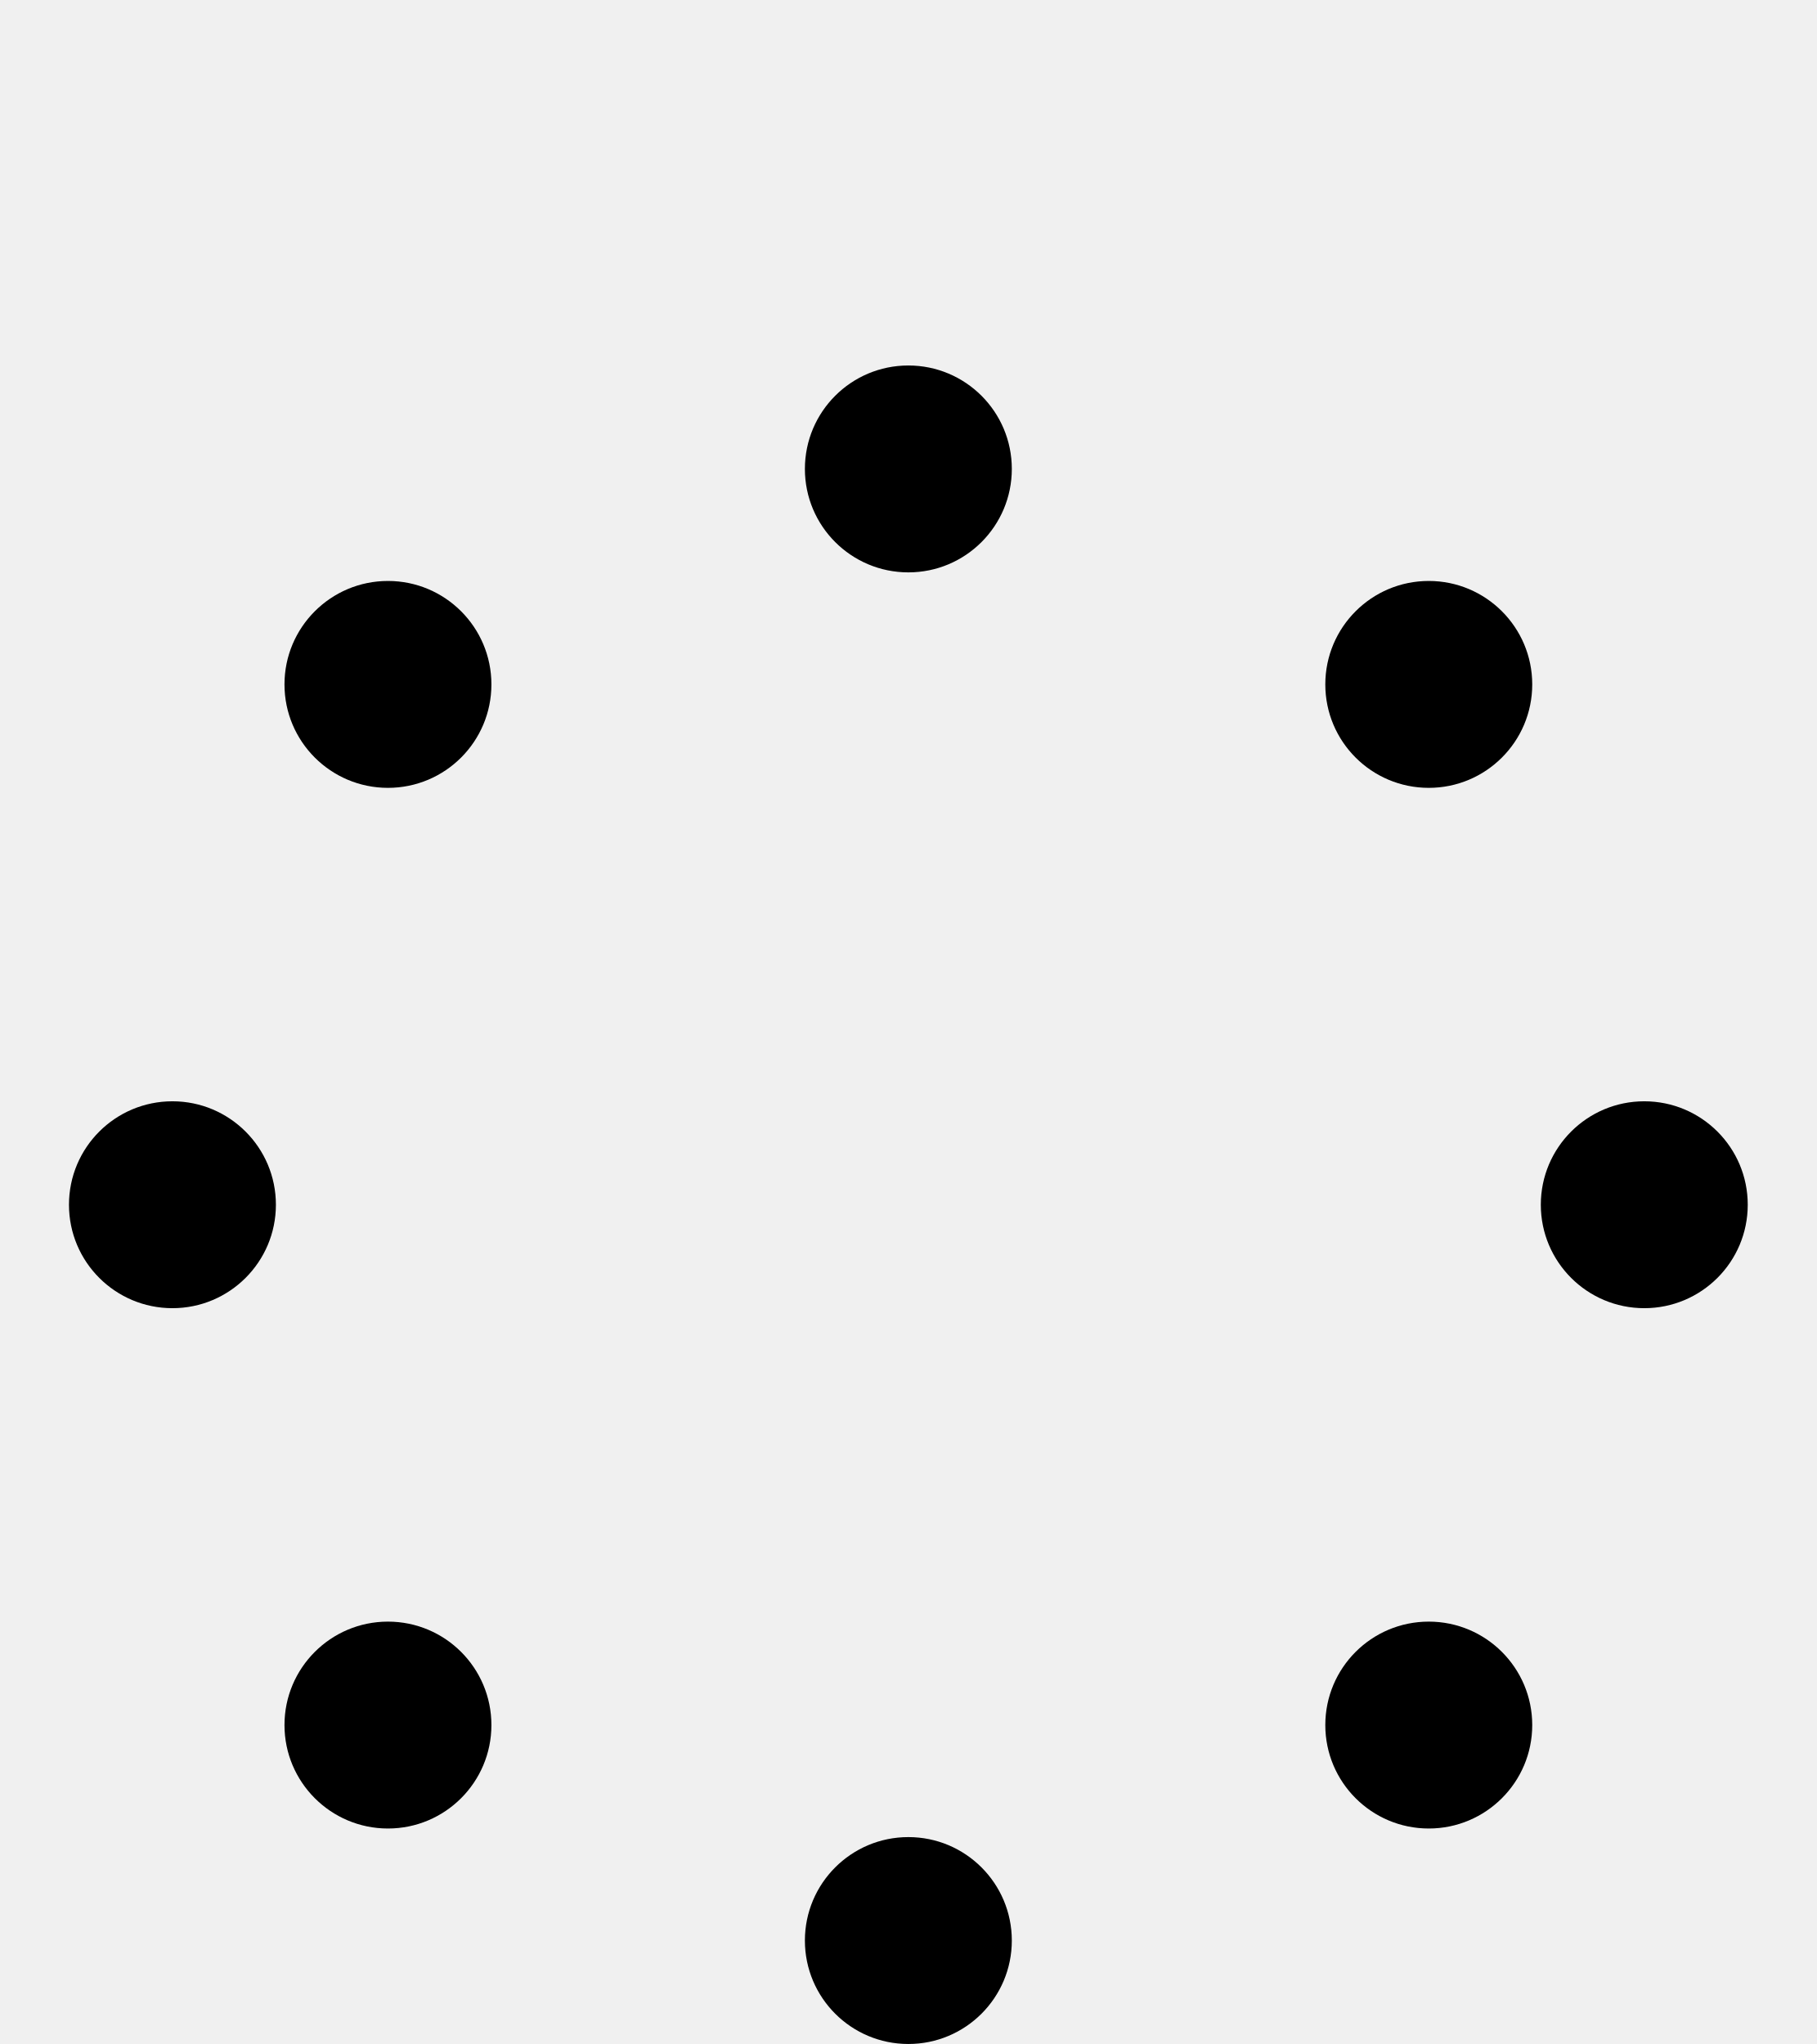
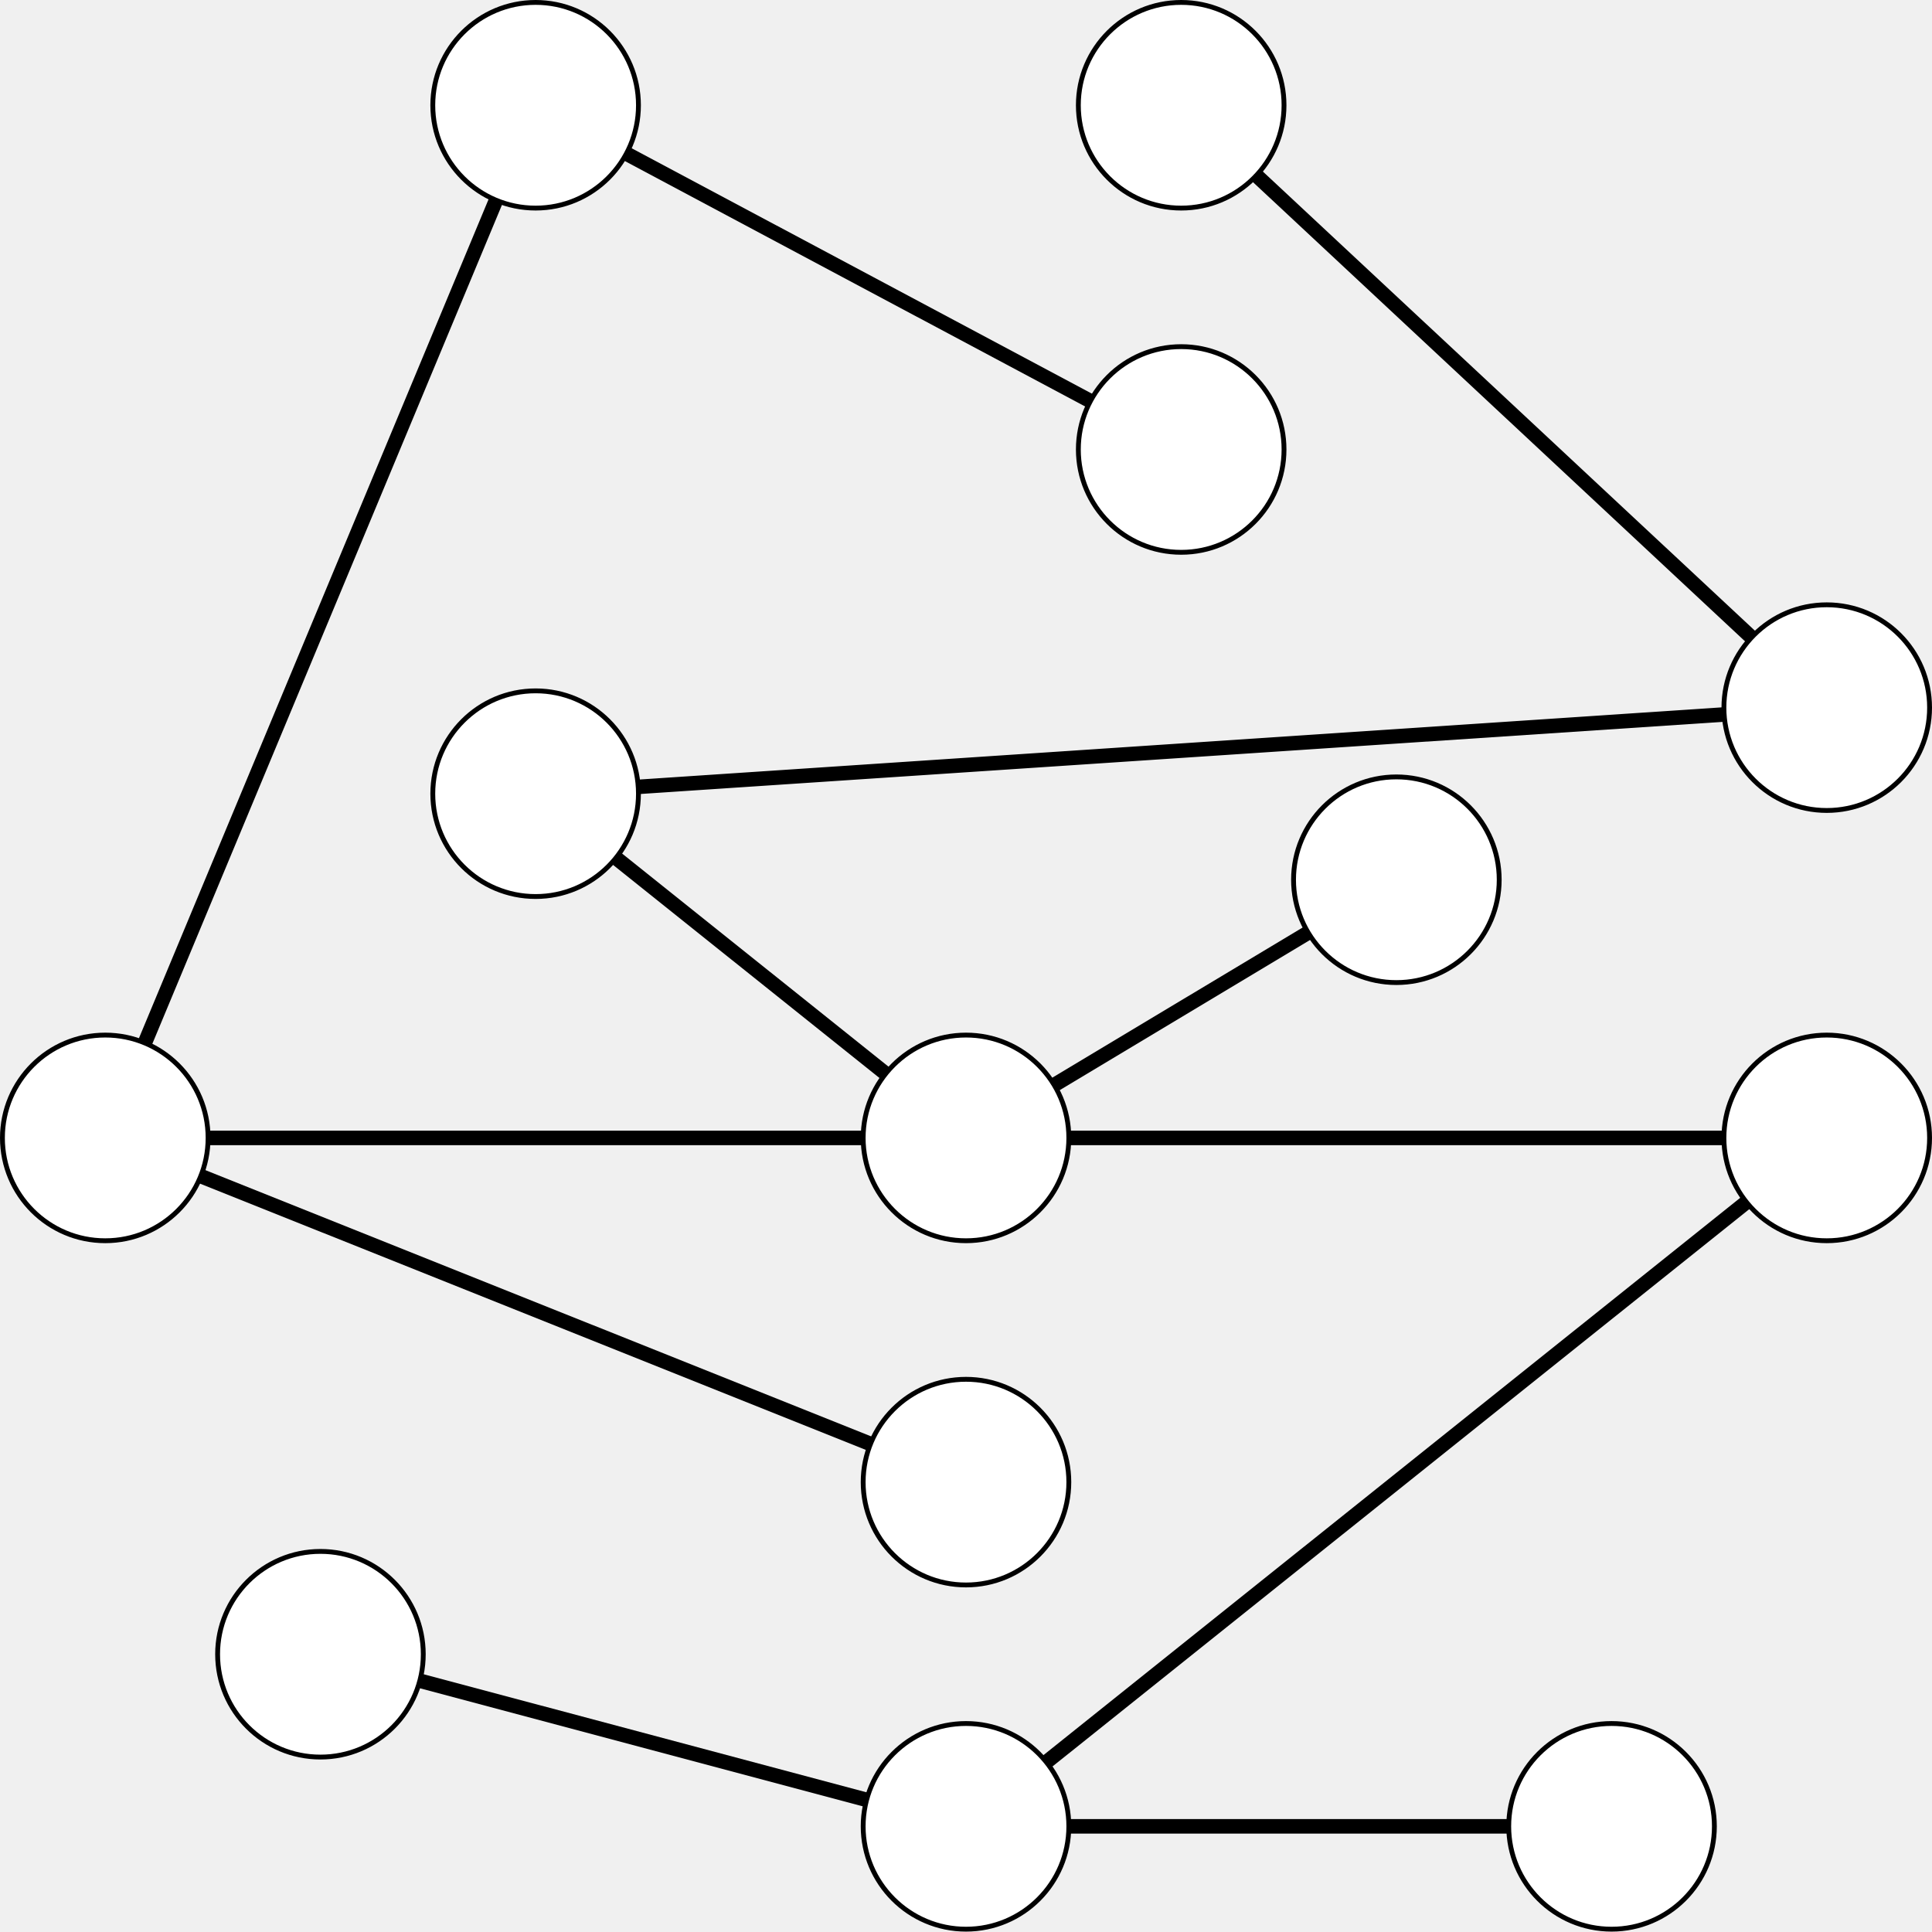
- <svg xmlns="http://www.w3.org/2000/svg" version="1.1" width="34.987pt" height="39.371pt" viewBox="-72 -72 34.987 39.371">
+ <svg xmlns="http://www.w3.org/2000/svg" version="1.1" width="159.1pt" height="159.067pt" viewBox="-68.679 -72 159.1 159.067">
  <g id="page1">
-     <g stroke-miterlimit="10" transform="translate(-54.50626,-48.79471)scale(0.996264,-0.996264)">
+     <g stroke-miterlimit="10" transform="translate(10.87095,21.70682)scale(0.996264,-0.996264)">
      <g fill="#000" stroke="#000">
        <g stroke-width="0.4">
-           <path d="M 10.06 10.06" fill="none" />
-           <path d="M 12.06 10.06 C 12.06 11.164 11.164 12.06 10.06 12.06 C 8.955 12.06 8.06 11.164 8.06 10.06 C 8.06 8.955 8.955 8.06 10.06 8.06 C 11.164 8.06 12.06 8.955 12.06 10.06 Z M 10.06 10.06" stroke="none" />
-           <g transform="translate(10.05957,10.05957)">
-             <g stroke="none" transform="scale(-1.00375,1.00375)translate(-54.50626,-48.79471)scale(-1,-1)">
-               <g fill="#000">
-                 <g stroke="none" />
-               </g>
-             </g>
-           </g>
-           <g transform="translate(10.05957,15.79254)">
-             <g stroke="none" transform="scale(-1.00375,1.00375)translate(-54.50626,-48.79471)scale(-1,-1)">
-               <g fill="#000">
-                 <g stroke="none" />
-               </g>
-             </g>
-           </g>
-           <path d="M 0.0 14.226" fill="none" />
-           <path d="M 2.0 14.226 C 2.0 15.331 1.105 16.226 0.0 16.226 C -1.105 16.226 -2.0 15.331 -2.0 14.226 C -2.0 13.122 -1.105 12.226 0.0 12.226 C 1.105 12.226 2.0 13.122 2.0 14.226 Z M 0.0 14.226" stroke="none" />
-           <g transform="translate(0.0,14.22636)">
-             <g stroke="none" transform="scale(-1.00375,1.00375)translate(-54.50626,-48.79471)scale(-1,-1)">
-               <g fill="#000">
-                 <g stroke="none" />
-               </g>
-             </g>
-           </g>
-           <g transform="translate(0.0,19.95934)">
-             <g stroke="none" transform="scale(-1.00375,1.00375)translate(-54.50626,-48.79471)scale(-1,-1)">
-               <g fill="#000">
-                 <g stroke="none" />
-               </g>
-             </g>
-           </g>
-           <path d="M -10.06 10.06" fill="none" />
-           <path d="M -8.06 10.06 C -8.06 11.164 -8.955 12.06 -10.06 12.06 C -11.164 12.06 -12.06 11.164 -12.06 10.06 C -12.06 8.955 -11.164 8.06 -10.06 8.06 C -8.955 8.06 -8.06 8.955 -8.06 10.06 Z M -10.06 10.06" stroke="none" />
-           <g transform="translate(-10.05957,10.05957)">
-             <g stroke="none" transform="scale(-1.00375,1.00375)translate(-54.50626,-48.79471)scale(-1,-1)">
-               <g fill="#000">
-                 <g stroke="none" />
-               </g>
-             </g>
-           </g>
-           <g transform="translate(-10.05957,15.79254)">
-             <g stroke="none" transform="scale(-1.00375,1.00375)translate(-54.50626,-48.79471)scale(-1,-1)">
-               <g fill="#000">
-                 <g stroke="none" />
-               </g>
-             </g>
-           </g>
-           <path d="M -14.226 0.0" fill="none" />
-           <path d="M -12.226 0.0 C -12.226 1.105 -13.122 2.0 -14.226 2.0 C -15.331 2.0 -16.226 1.105 -16.226 0.0 C -16.226 -1.105 -15.331 -2.0 -14.226 -2.0 C -13.122 -2.0 -12.226 -1.105 -12.226 0.0 Z M -14.226 0.0" stroke="none" />
-           <g transform="translate(-14.22636,0.0)">
-             <g stroke="none" transform="scale(-1.00375,1.00375)translate(-54.50626,-48.79471)scale(-1,-1)">
-               <g fill="#000">
-                 <g stroke="none" />
-               </g>
-             </g>
-           </g>
-           <g transform="translate(-14.22636,5.73297)">
-             <g stroke="none" transform="scale(-1.00375,1.00375)translate(-54.50626,-48.79471)scale(-1,-1)">
-               <g fill="#000">
-                 <g stroke="none" />
-               </g>
-             </g>
-           </g>
-           <path d="M -10.06 -10.06" fill="none" />
-           <path d="M -8.06 -10.06 C -8.06 -8.955 -8.955 -8.06 -10.06 -8.06 C -11.164 -8.06 -12.06 -8.955 -12.06 -10.06 C -12.06 -11.164 -11.164 -12.06 -10.06 -12.06 C -8.955 -12.06 -8.06 -11.164 -8.06 -10.06 Z M -10.06 -10.06" stroke="none" />
-           <g transform="translate(-10.05957,-10.05957)">
-             <g stroke="none" transform="scale(-1.00375,1.00375)translate(-54.50626,-48.79471)scale(-1,-1)">
-               <g fill="#000">
-                 <g stroke="none" />
-               </g>
-             </g>
-           </g>
-           <g transform="translate(-10.05957,-4.3266)">
-             <g stroke="none" transform="scale(-1.00375,1.00375)translate(-54.50626,-48.79471)scale(-1,-1)">
-               <g fill="#000">
-                 <g stroke="none" />
-               </g>
-             </g>
-           </g>
-           <path d="M 0.0 -14.226" fill="none" />
-           <path d="M 2.0 -14.226 C 2.0 -13.122 1.105 -12.226 0.0 -12.226 C -1.105 -12.226 -2.0 -13.122 -2.0 -14.226 C -2.0 -15.331 -1.105 -16.226 0.0 -16.226 C 1.105 -16.226 2.0 -15.331 2.0 -14.226 Z M 0.0 -14.226" stroke="none" />
-           <g transform="translate(0.0,-14.22636)">
-             <g stroke="none" transform="scale(-1.00375,1.00375)translate(-54.50626,-48.79471)scale(-1,-1)">
-               <g fill="#000">
-                 <g stroke="none" />
-               </g>
-             </g>
-           </g>
-           <g transform="translate(0.0,-8.4934)">
-             <g stroke="none" transform="scale(-1.00375,1.00375)translate(-54.50626,-48.79471)scale(-1,-1)">
-               <g fill="#000">
-                 <g stroke="none" />
-               </g>
-             </g>
-           </g>
-           <path d="M 10.06 -10.06" fill="none" />
-           <path d="M 12.06 -10.06 C 12.06 -8.955 11.164 -8.06 10.06 -8.06 C 8.955 -8.06 8.06 -8.955 8.06 -10.06 C 8.06 -11.164 8.955 -12.06 10.06 -12.06 C 11.164 -12.06 12.06 -11.164 12.06 -10.06 Z M 10.06 -10.06" stroke="none" />
-           <g transform="translate(10.05957,-10.05957)">
-             <g stroke="none" transform="scale(-1.00375,1.00375)translate(-54.50626,-48.79471)scale(-1,-1)">
-               <g fill="#000">
-                 <g stroke="none" />
-               </g>
-             </g>
-           </g>
-           <g transform="translate(10.05957,-4.3266)">
-             <g stroke="none" transform="scale(-1.00375,1.00375)translate(-54.50626,-48.79471)scale(-1,-1)">
-               <g fill="#000">
-                 <g stroke="none" />
-               </g>
-             </g>
-           </g>
-           <path d="M 14.226 0.0" fill="none" />
-           <path d="M 16.226 0.0 C 16.226 1.105 15.331 2.0 14.226 2.0 C 13.122 2.0 12.226 1.105 12.226 0.0 C 12.226 -1.105 13.122 -2.0 14.226 -2.0 C 15.331 -2.0 16.226 -1.105 16.226 0.0 Z M 14.226 0.0" stroke="none" />
-           <g transform="translate(14.22636,0.0)">
-             <g stroke="none" transform="scale(-1.00375,1.00375)translate(-54.50626,-48.79471)scale(-1,-1)">
-               <g fill="#000">
-                 <g stroke="none" />
-               </g>
-             </g>
-           </g>
-           <g transform="translate(14.22636,5.73297)">
-             <g stroke="none" transform="scale(-1.00375,1.00375)translate(-54.50626,-48.79471)scale(-1,-1)">
-               <g fill="#000">
-                 <g stroke="none" />
+           <g stroke-width="1.2">
+             <path d="M -53.361 -42.679 L 0.0 -56.905 L 53.361 -56.905 M 0.0 -56.905 L 71.148 0.0 L 0.0 0.0 L -71.148 0.0 L 0.0 -28.453 M -71.148 0.0 L -35.574 85.358 L 17.787 56.905 M 0.0 0.0 L 35.574 21.34 M 0.0 0.0 L -35.574 28.453 L 71.148 35.566 L 17.787 85.358" fill="none" />
+           </g>
+           <path d="M 0.0 0.0" fill="none" />
+           <g fill="#000" stroke="#000">
+             <g fill="#fff">
+               <g fill="#000" stroke="#000">
+                 <g fill="#fff">
+                   <path d="M 8.5 0.0 C 8.5 4.694 4.694 8.5 0.0 8.5 C -4.694 8.5 -8.5 4.694 -8.5 0.0 C -8.5 -4.694 -4.694 -8.5 0.0 -8.5 C 4.694 -8.5 8.5 -4.694 8.5 0.0 Z M 0.0 0.0" />
+                 </g>
+               </g>
+               <g stroke="none" transform="scale(-1.00375,1.00375)translate(10.87095,21.70682)scale(-1,-1)">
+                 <g fill="#000">
+                   <g stroke="none" />
+                 </g>
+               </g>
+             </g>
+           </g>
+           <path d="M -71.148 0.0" fill="none" />
+           <g fill="#000" stroke="#000">
+             <g fill="#fff">
+               <g fill="#000" stroke="#000">
+                 <g fill="#fff">
+                   <path d="M -62.648 0.0 C -62.648 4.694 -66.454 8.5 -71.148 8.5 C -75.843 8.5 -79.648 4.694 -79.648 0.0 C -79.648 -4.694 -75.843 -8.5 -71.148 -8.5 C -66.454 -8.5 -62.648 -4.694 -62.648 0.0 Z M -71.148 0.0" />
+                 </g>
+               </g>
+               <g transform="translate(-71.14839,0.0)">
+                 <g stroke="none" transform="scale(-1.00375,1.00375)translate(10.87095,21.70682)scale(-1,-1)">
+                   <g fill="#000">
+                     <g stroke="none" />
+                   </g>
+                 </g>
+               </g>
+             </g>
+           </g>
+           <path d="M 71.148 0.0" fill="none" />
+           <g fill="#000" stroke="#000">
+             <g fill="#fff">
+               <g fill="#000" stroke="#000">
+                 <g fill="#fff">
+                   <path d="M 79.648 0.0 C 79.648 4.694 75.843 8.5 71.148 8.5 C 66.454 8.5 62.648 4.694 62.648 0.0 C 62.648 -4.694 66.454 -8.5 71.148 -8.5 C 75.843 -8.5 79.648 -4.694 79.648 0.0 Z M 71.148 0.0" />
+                 </g>
+               </g>
+               <g transform="translate(71.14839,0.0)">
+                 <g stroke="none" transform="scale(-1.00375,1.00375)translate(10.87095,21.70682)scale(-1,-1)">
+                   <g fill="#000">
+                     <g stroke="none" />
+                   </g>
+                 </g>
+               </g>
+             </g>
+           </g>
+           <path d="M 0.0 -28.453" fill="none" />
+           <g fill="#000" stroke="#000">
+             <g fill="#fff">
+               <g fill="#000" stroke="#000">
+                 <g fill="#fff">
+                   <path d="M 8.5 -28.453 C 8.5 -23.758 4.694 -19.953 0.0 -19.953 C -4.694 -19.953 -8.5 -23.758 -8.5 -28.453 C -8.5 -33.147 -4.694 -36.953 0.0 -36.953 C 4.694 -36.953 8.5 -33.147 8.5 -28.453 Z M 0.0 -28.453" />
+                 </g>
+               </g>
+               <g transform="translate(0.0,-28.45274)">
+                 <g stroke="none" transform="scale(-1.00375,1.00375)translate(10.87095,21.70682)scale(-1,-1)">
+                   <g fill="#000">
+                     <g stroke="none" />
+                   </g>
+                 </g>
+               </g>
+             </g>
+           </g>
+           <path d="M 0.0 -56.905" fill="none" />
+           <g fill="#000" stroke="#000">
+             <g fill="#fff">
+               <g fill="#000" stroke="#000">
+                 <g fill="#fff">
+                   <path d="M 8.5 -56.905 C 8.5 -52.211 4.694 -48.405 0.0 -48.405 C -4.694 -48.405 -8.5 -52.211 -8.5 -56.905 C -8.5 -61.6 -4.694 -65.405 0.0 -65.405 C 4.694 -65.405 8.5 -61.6 8.5 -56.905 Z M 0.0 -56.905" />
+                 </g>
+               </g>
+               <g transform="translate(0.0,-56.90549)">
+                 <g stroke="none" transform="scale(-1.00375,1.00375)translate(10.87095,21.70682)scale(-1,-1)">
+                   <g fill="#000">
+                     <g stroke="none" />
+                   </g>
+                 </g>
+               </g>
+             </g>
+           </g>
+           <path d="M -53.361 -42.679" fill="none" />
+           <g fill="#000" stroke="#000">
+             <g fill="#fff">
+               <g fill="#000" stroke="#000">
+                 <g fill="#fff">
+                   <path d="M -44.861 -42.679 C -44.861 -37.985 -48.667 -34.179 -53.361 -34.179 C -58.056 -34.179 -61.861 -37.985 -61.861 -42.679 C -61.861 -47.374 -58.056 -51.179 -53.361 -51.179 C -48.667 -51.179 -44.861 -47.374 -44.861 -42.679 Z M -53.361 -42.679" />
+                 </g>
+               </g>
+               <g transform="translate(-53.36128,-42.67911)">
+                 <g stroke="none" transform="scale(-1.00375,1.00375)translate(10.87095,21.70682)scale(-1,-1)">
+                   <g fill="#000">
+                     <g stroke="none" />
+                   </g>
+                 </g>
+               </g>
+             </g>
+           </g>
+           <path d="M -35.574 85.358" fill="none" />
+           <g fill="#000" stroke="#000">
+             <g fill="#fff">
+               <g fill="#000" stroke="#000">
+                 <g fill="#fff">
+                   <path d="M -27.074 85.358 C -27.074 90.053 -30.88 93.858 -35.574 93.858 C -40.269 93.858 -44.074 90.053 -44.074 85.358 C -44.074 80.664 -40.269 76.858 -35.574 76.858 C -30.88 76.858 -27.074 80.664 -27.074 85.358 Z M -35.574 85.358" />
+                 </g>
+               </g>
+               <g transform="translate(-35.57419,85.35823)">
+                 <g stroke="none" transform="scale(-1.00375,1.00375)translate(10.87095,21.70682)scale(-1,-1)">
+                   <g fill="#000">
+                     <g stroke="none" />
+                   </g>
+                 </g>
+               </g>
+             </g>
+           </g>
+           <path d="M 17.787 56.905" fill="none" />
+           <g fill="#000" stroke="#000">
+             <g fill="#fff">
+               <g fill="#000" stroke="#000">
+                 <g fill="#fff">
+                   <path d="M 26.287 56.905 C 26.287 61.6 22.482 65.405 17.787 65.405 C 13.093 65.405 9.287 61.6 9.287 56.905 C 9.287 52.211 13.093 48.405 17.787 48.405 C 22.482 48.405 26.287 52.211 26.287 56.905 Z M 17.787 56.905" />
+                 </g>
+               </g>
+               <g transform="translate(17.78706,56.90549)">
+                 <g stroke="none" transform="scale(-1.00375,1.00375)translate(10.87095,21.70682)scale(-1,-1)">
+                   <g fill="#000">
+                     <g stroke="none" />
+                   </g>
+                 </g>
+               </g>
+             </g>
+           </g>
+           <path d="M -35.574 28.453" fill="none" />
+           <g fill="#000" stroke="#000">
+             <g fill="#fff">
+               <g fill="#000" stroke="#000">
+                 <g fill="#fff">
+                   <path d="M -27.074 28.453 C -27.074 33.147 -30.88 36.953 -35.574 36.953 C -40.269 36.953 -44.074 33.147 -44.074 28.453 C -44.074 23.758 -40.269 19.953 -35.574 19.953 C -30.88 19.953 -27.074 23.758 -27.074 28.453 Z M -35.574 28.453" />
+                 </g>
+               </g>
+               <g transform="translate(-35.57419,28.45274)">
+                 <g stroke="none" transform="scale(-1.00375,1.00375)translate(10.87095,21.70682)scale(-1,-1)">
+                   <g fill="#000">
+                     <g stroke="none" />
+                   </g>
+                 </g>
+               </g>
+             </g>
+           </g>
+           <path d="M 35.574 21.34" fill="none" />
+           <g fill="#000" stroke="#000">
+             <g fill="#fff">
+               <g fill="#000" stroke="#000">
+                 <g fill="#fff">
+                   <path d="M 44.074 21.34 C 44.074 26.034 40.269 29.84 35.574 29.84 C 30.88 29.84 27.074 26.034 27.074 21.34 C 27.074 16.645 30.88 12.84 35.574 12.84 C 40.269 12.84 44.074 16.645 44.074 21.34 Z M 35.574 21.34" />
+                 </g>
+               </g>
+               <g transform="translate(35.57419,21.33955)">
+                 <g stroke="none" transform="scale(-1.00375,1.00375)translate(10.87095,21.70682)scale(-1,-1)">
+                   <g fill="#000">
+                     <g stroke="none" />
+                   </g>
+                 </g>
+               </g>
+             </g>
+           </g>
+           <path d="M 71.148 35.566" fill="none" />
+           <g fill="#000" stroke="#000">
+             <g fill="#fff">
+               <g fill="#000" stroke="#000">
+                 <g fill="#fff">
+                   <path d="M 79.648 35.566 C 79.648 40.26 75.843 44.066 71.148 44.066 C 66.454 44.066 62.648 40.26 62.648 35.566 C 62.648 30.871 66.454 27.066 71.148 27.066 C 75.843 27.066 79.648 30.871 79.648 35.566 Z M 71.148 35.566" />
+                 </g>
+               </g>
+               <g transform="translate(71.14839,35.56592)">
+                 <g stroke="none" transform="scale(-1.00375,1.00375)translate(10.87095,21.70682)scale(-1,-1)">
+                   <g fill="#000">
+                     <g stroke="none" />
+                   </g>
+                 </g>
+               </g>
+             </g>
+           </g>
+           <path d="M 17.787 85.358" fill="none" />
+           <g fill="#000" stroke="#000">
+             <g fill="#fff">
+               <g fill="#000" stroke="#000">
+                 <g fill="#fff">
+                   <path d="M 26.287 85.358 C 26.287 90.053 22.482 93.858 17.787 93.858 C 13.093 93.858 9.287 90.053 9.287 85.358 C 9.287 80.664 13.093 76.858 17.787 76.858 C 22.482 76.858 26.287 80.664 26.287 85.358 Z M 17.787 85.358" />
+                 </g>
+               </g>
+               <g transform="translate(17.78706,85.35823)">
+                 <g stroke="none" transform="scale(-1.00375,1.00375)translate(10.87095,21.70682)scale(-1,-1)">
+                   <g fill="#000">
+                     <g stroke="none" />
+                   </g>
+                 </g>
+               </g>
+             </g>
+           </g>
+           <path d="M 53.361 -56.905" fill="none" />
+           <g fill="#000" stroke="#000">
+             <g fill="#fff">
+               <g fill="#000" stroke="#000">
+                 <g fill="#fff">
+                   <path d="M 61.861 -56.905 C 61.861 -52.211 58.056 -48.405 53.361 -48.405 C 48.667 -48.405 44.861 -52.211 44.861 -56.905 C 44.861 -61.6 48.667 -65.405 53.361 -65.405 C 58.056 -65.405 61.861 -61.6 61.861 -56.905 Z M 53.361 -56.905" />
+                 </g>
+               </g>
+               <g transform="translate(53.36128,-56.90549)">
+                 <g stroke="none" transform="scale(-1.00375,1.00375)translate(10.87095,21.70682)scale(-1,-1)">
+                   <g fill="#000">
+                     <g stroke="none" />
+                   </g>
+                 </g>
              </g>
            </g>
          </g>
        </g>
      </g>
    </g>
  </g>
</svg>
